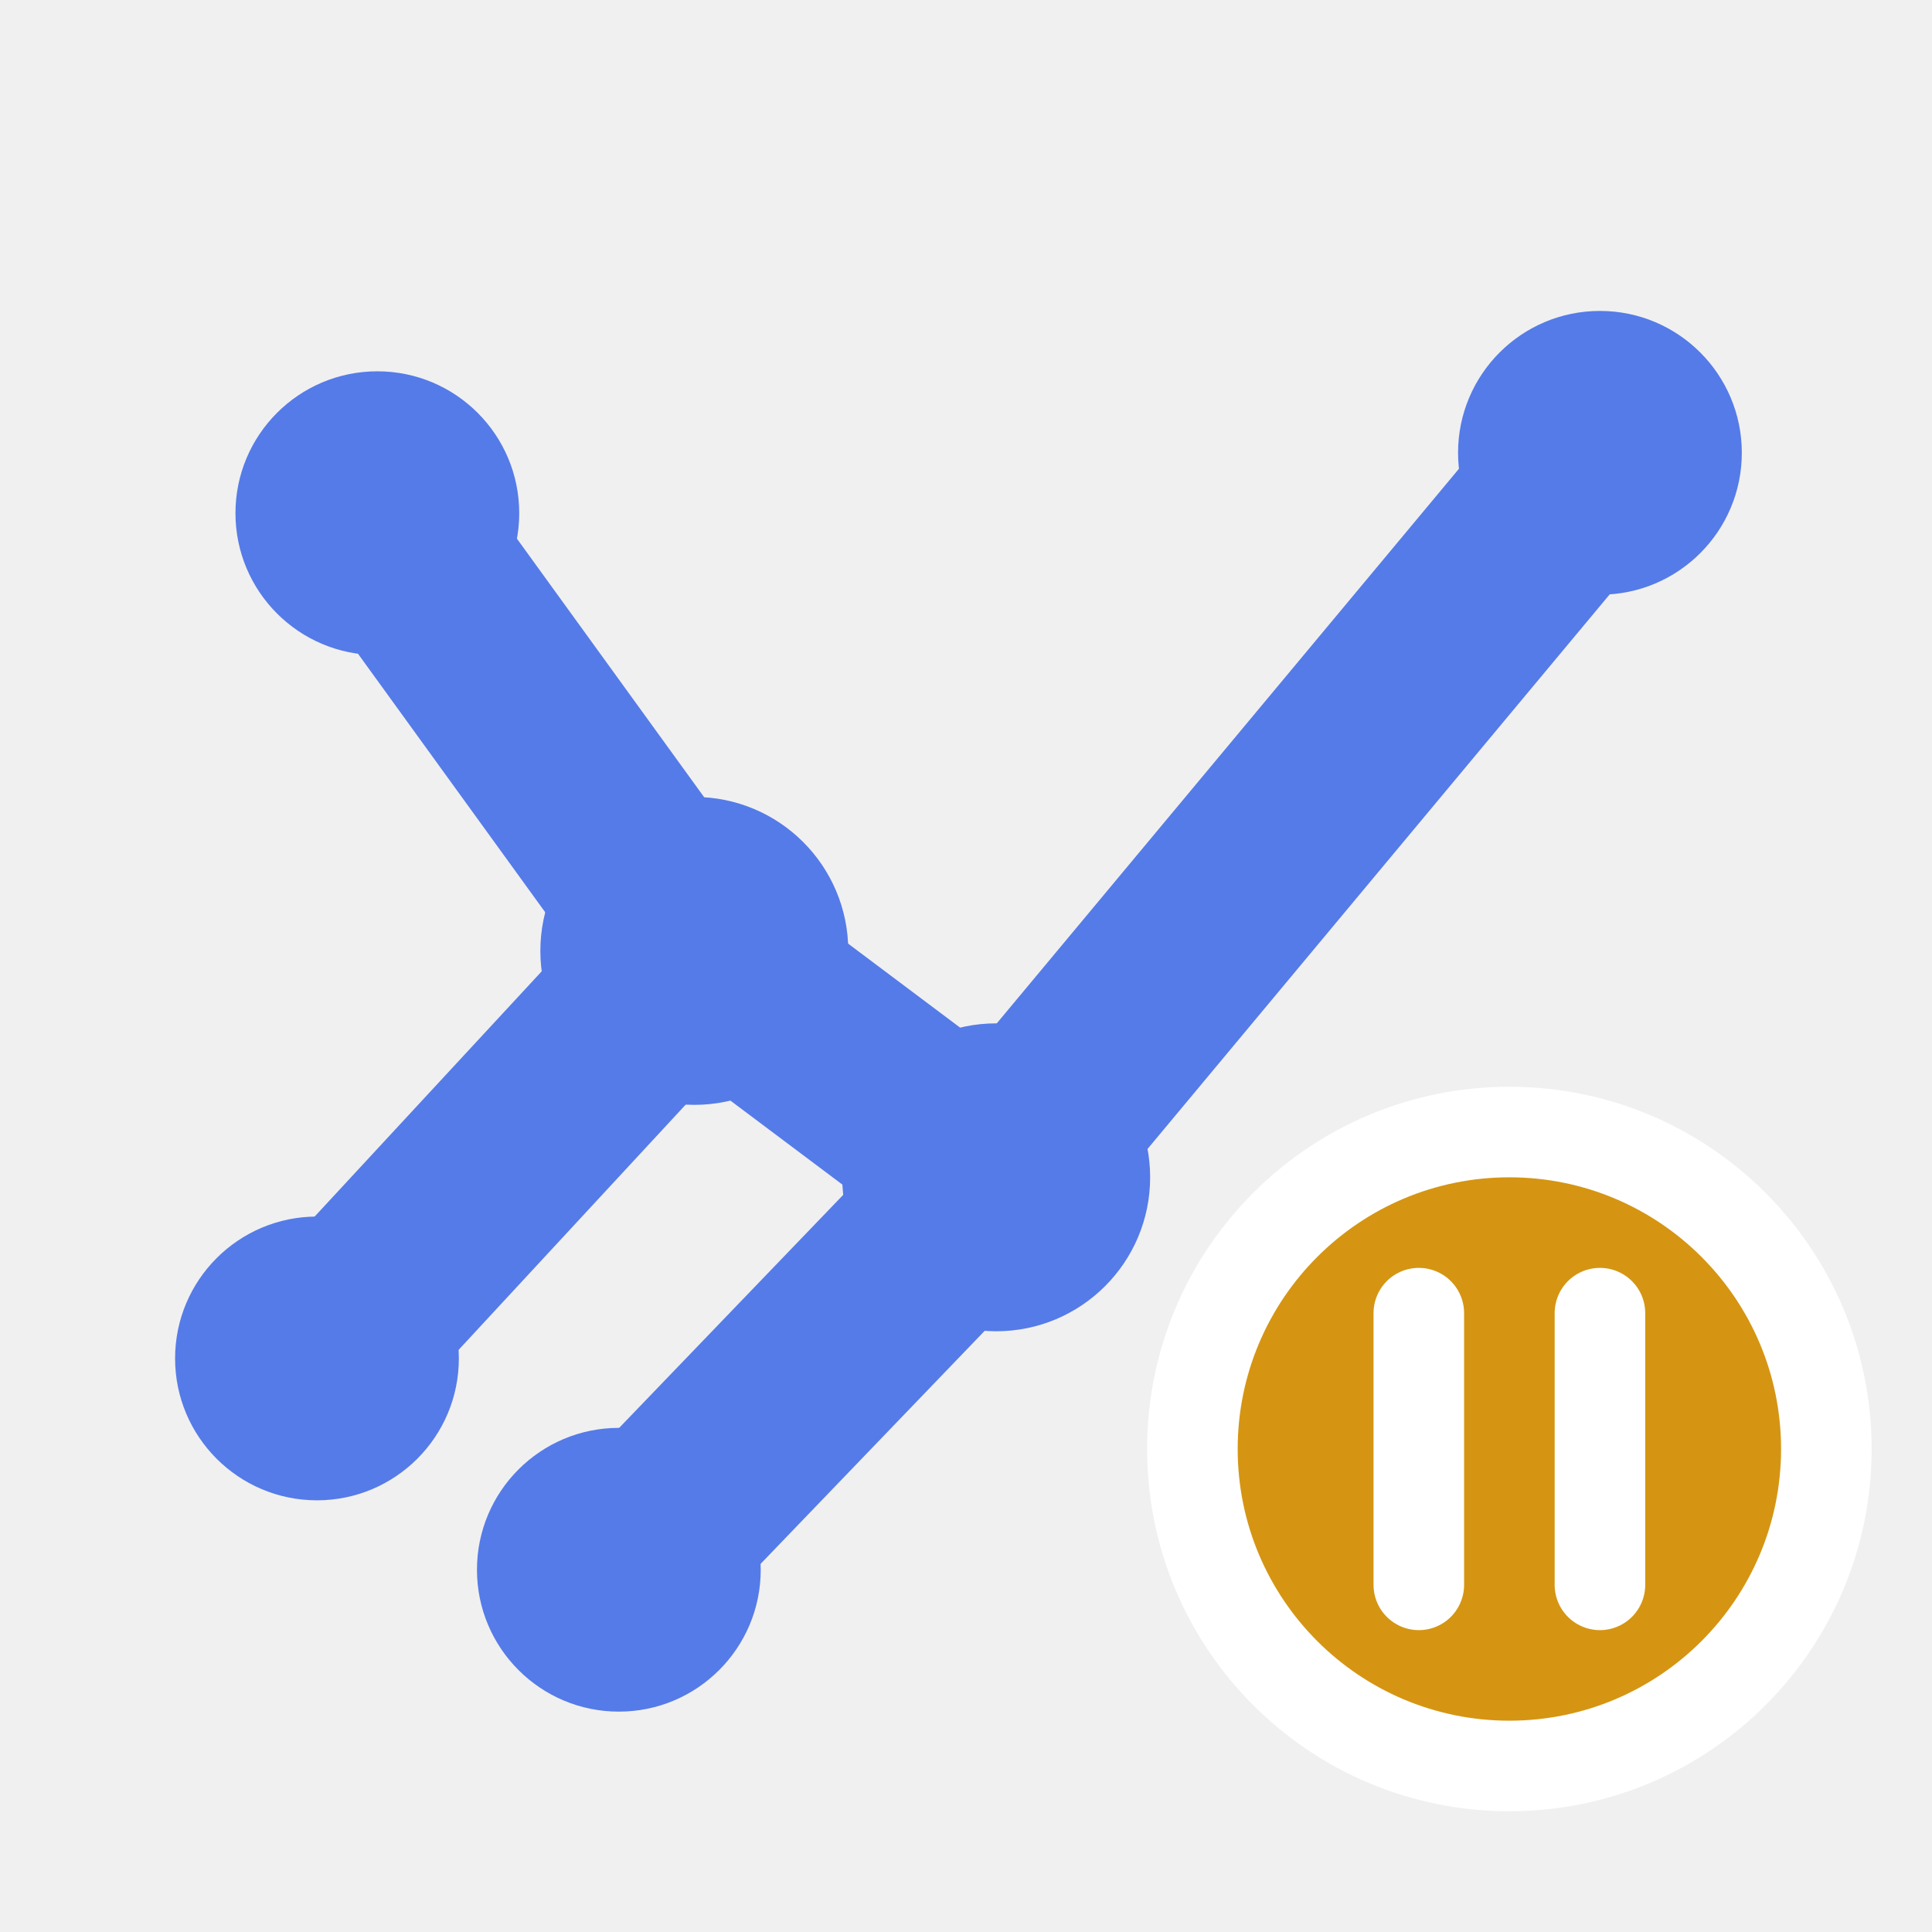
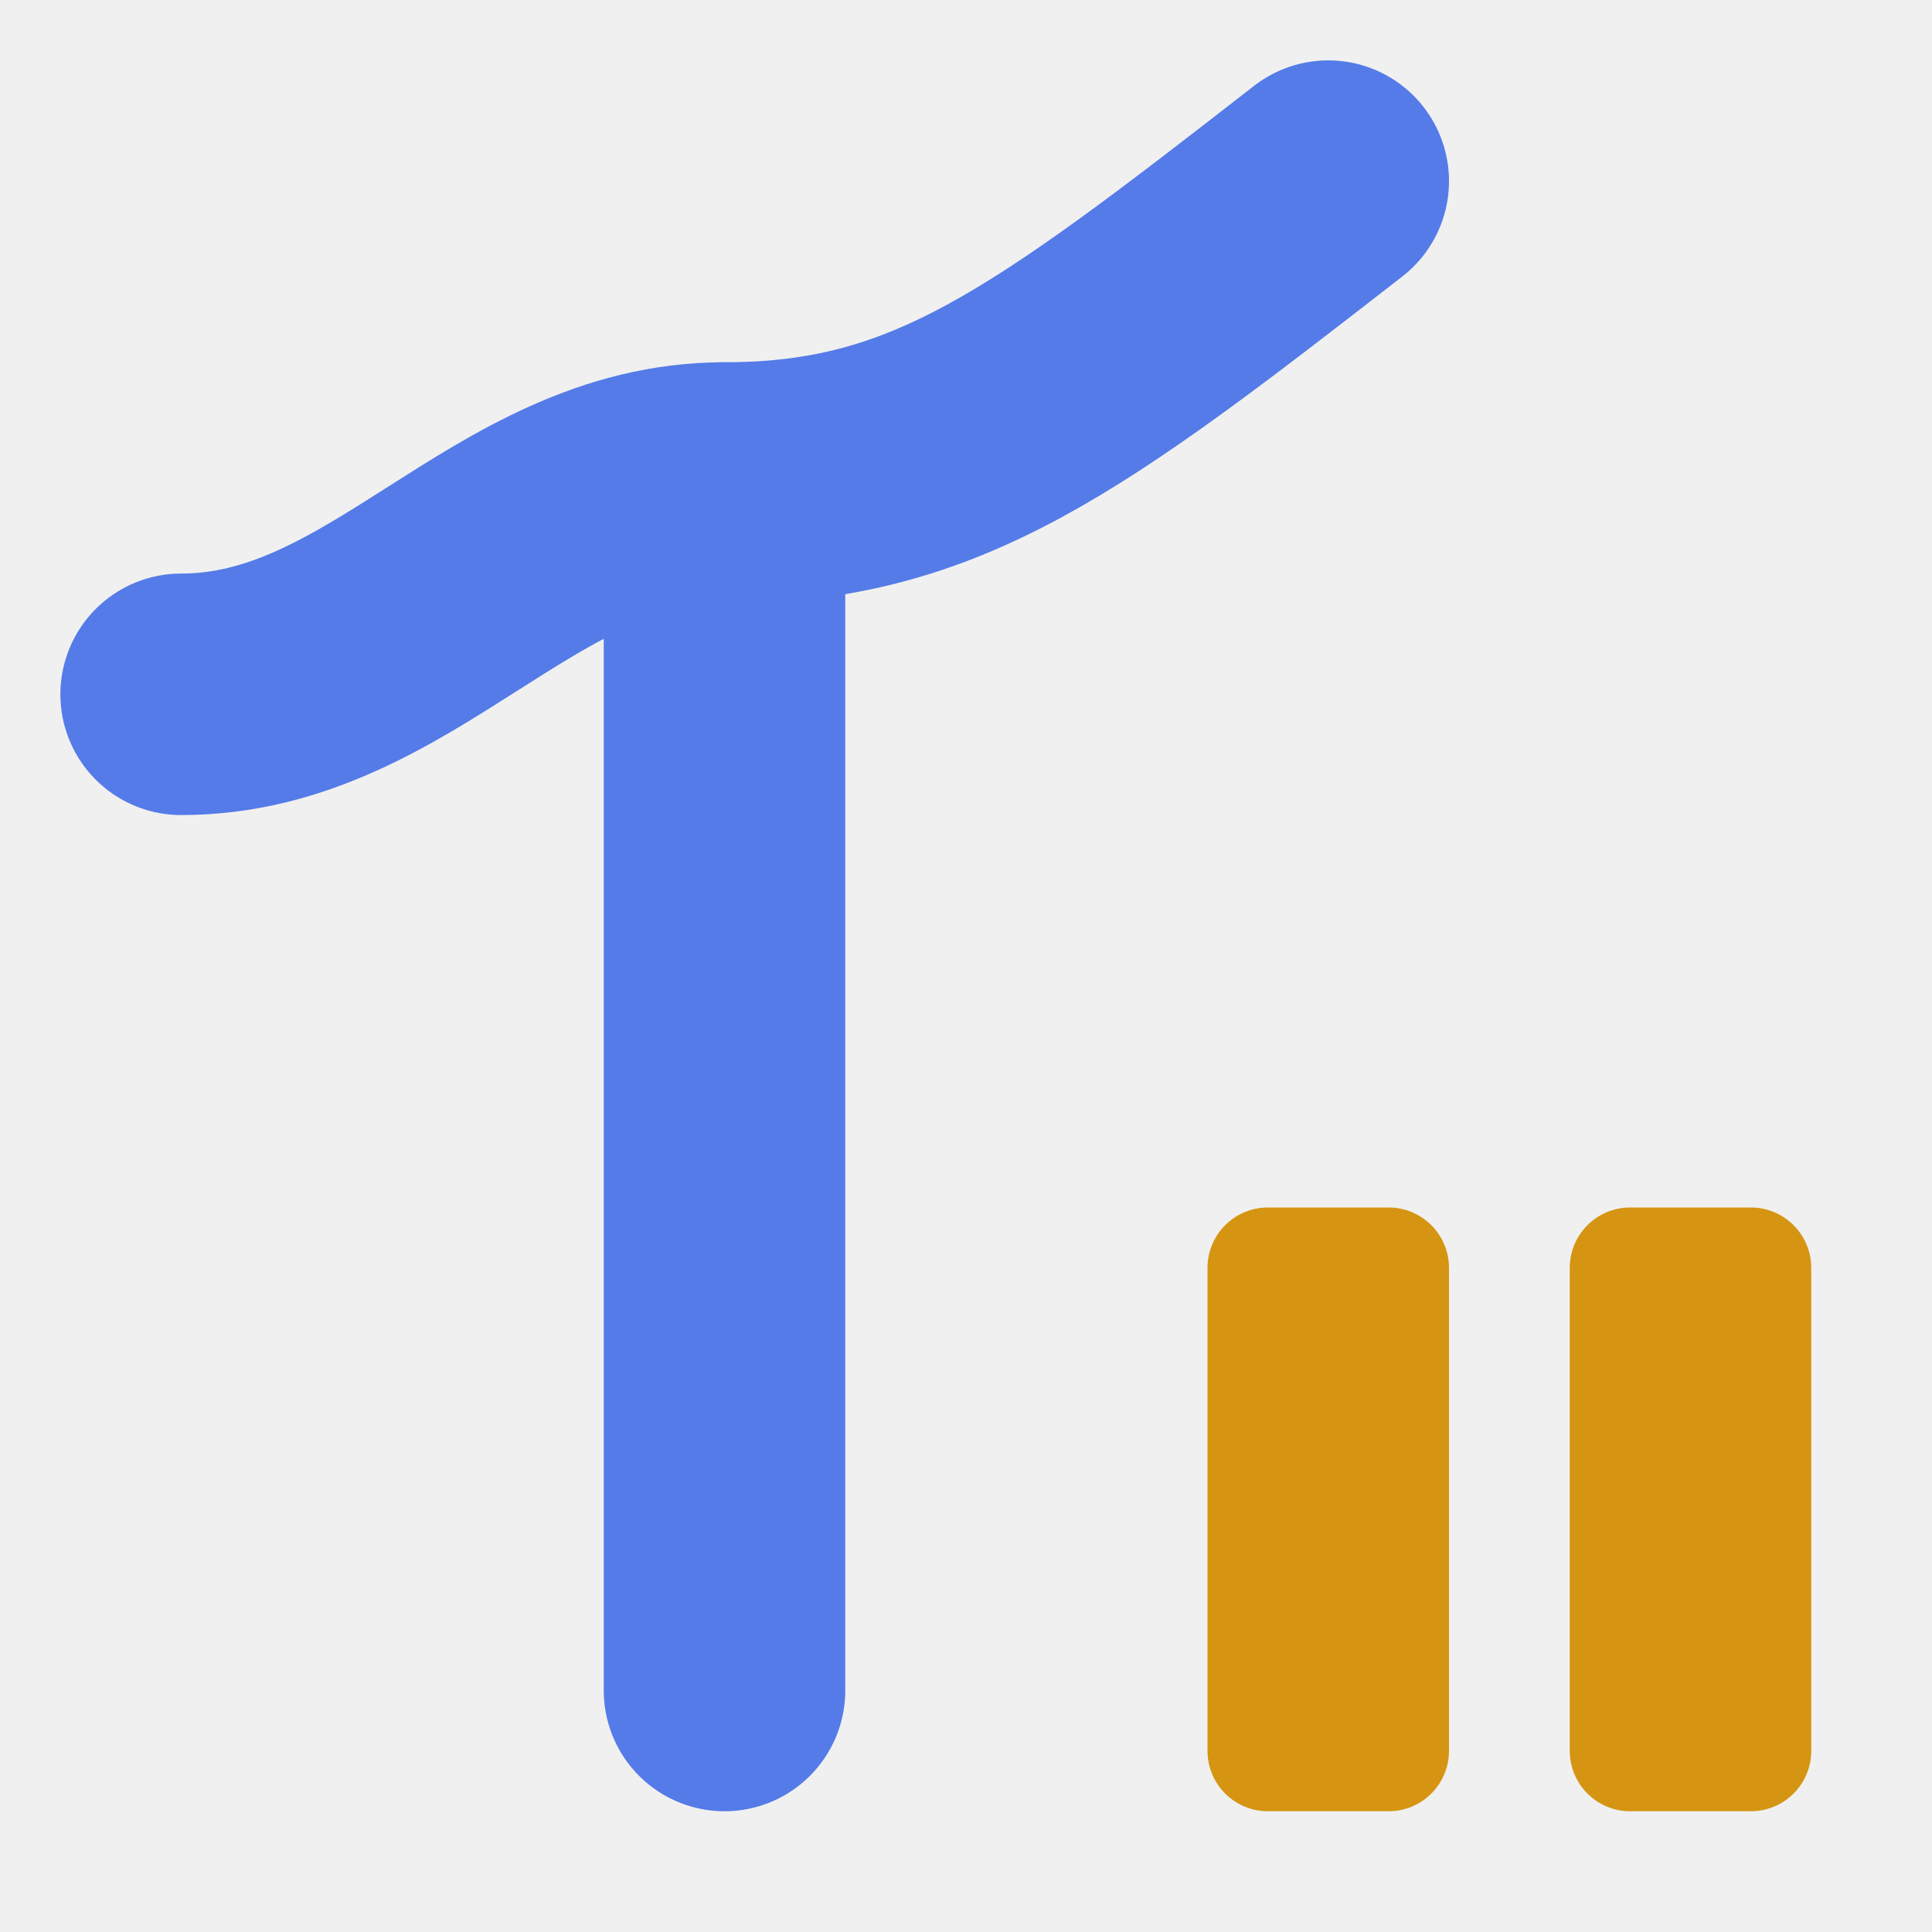
<svg xmlns="http://www.w3.org/2000/svg" viewBox="0 0 32 32" width="32" height="32" fill="none">
-   <g stroke="#557BE8" stroke-width="3.25" stroke-linecap="round" stroke-linejoin="round">
-     <path d="M5.25 22.5 11.5 15.75 16.5 19.5 26.5 7.5" />
-     <path d="M6.25 8.5 11.5 15.75M10.25 26 16.5 19.5" />
+   <g stroke="#557BE8" stroke-width="4" stroke-linecap="round" stroke-linejoin="round">
+     <path d="M3 11.5C6.5 11.5 8.5 8 12 8S17.5 6.5 22 3" />
+     <path d="M12 8V28" />
  </g>
-   <g fill="#557BE8">
-     <circle cx="5.25" cy="22.5" r="2.35" />
-     <circle cx="6.25" cy="8.5" r="2.35" />
-     <circle cx="10.25" cy="26" r="2.35" />
-     <circle cx="11.5" cy="15.75" r="2.55" />
-     <circle cx="16.5" cy="19.5" r="2.55" />
-     <circle cx="26.5" cy="7.5" r="2.35" />
+   <g fill="#D59512">
+     <rect x="20" y="20" width="4" height="10" rx="1" />
+     <rect x="26" y="20" width="4" height="10" rx="1" />
  </g>
-   <circle cx="25" cy="24" r="6" fill="#FFFFFF" />
-   <circle cx="25" cy="24" r="4.5" fill="#D59512" />
-   <path d="M23.5 21.75v4.5M26.5 21.75v4.5" stroke="#FFFFFF" stroke-width="1.5" stroke-linecap="round" />
</svg>
